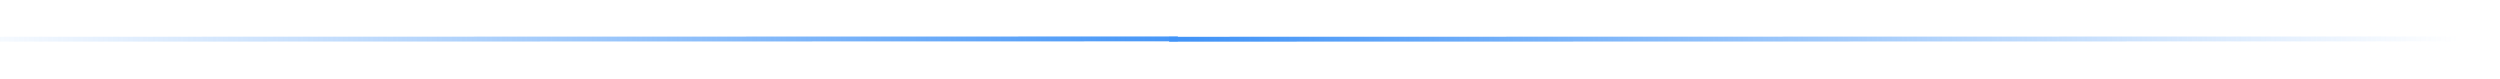
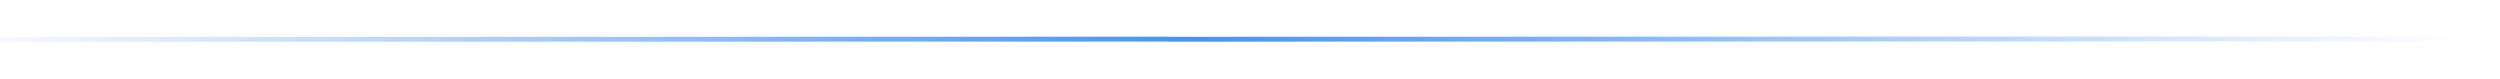
<svg xmlns="http://www.w3.org/2000/svg" viewBox="0 0 512 16">
  <defs>
    <linearGradient gradientUnits="userSpaceOnUse" x1="201.085" y1="8.243" x2="201.085" y2="8.34" id="gradient-0" gradientTransform="matrix(-0.002298, 0.680926, -2785.875, -9.404074, 23474.518, -58.66923)">
      <stop offset="0" style="stop-color: rgb(216, 188, 0);" />
      <stop offset="1" style="stop-color: rgb(216, 188, 0);" />
    </linearGradient>
    <linearGradient gradientUnits="userSpaceOnUse" x1="201.085" y1="8.243" x2="201.085" y2="8.34" id="gradient-1" gradientTransform="matrix(0.000303, 0.680931, -2794.321, 1.246538, 23543.904, -147.4642)">
      <stop offset="0" style="stop-color: rgb(66, 148, 247); stop-opacity: 0;" />
      <stop offset="1" style="stop-color: rgb(66, 148, 247);" />
    </linearGradient>
-     <linearGradient gradientUnits="userSpaceOnUse" x1="201.085" y1="8.243" x2="201.085" y2="8.34" id="gradient-2" gradientTransform="matrix(-0.002041, 0.604746, -2474.201, -8.351976, 20635.146, -51.21479)">
+     <linearGradient gradientUnits="userSpaceOnUse" x1="201.085" y1="8.243" x2="201.085" y2="8.34" id="gradient-2" gradientTransform="matrix(-0.002041, 0.604746, -2474.201, -8.351976, 20633.373, -51.17236)">
      <stop offset="0" style="stop-color: rgb(216, 188, 0);" />
      <stop offset="1" style="stop-color: rgb(216, 188, 0);" />
    </linearGradient>
-     <linearGradient gradientUnits="userSpaceOnUse" x1="201.085" y1="8.243" x2="201.085" y2="8.34" id="gradient-3" gradientTransform="matrix(-0.000497, -0.60475, 2489.003, -2.051393, -20517.087, 138.9694)">
+     <linearGradient gradientUnits="userSpaceOnUse" x1="201.085" y1="8.243" x2="201.085" y2="8.34" id="gradient-3" gradientTransform="matrix(-0.000497, -0.60475, 2489.003, -2.051393, -20518.861, 139.0118)">
      <stop offset="0" style="stop-color: rgb(66, 148, 247); stop-opacity: 0;" />
      <stop offset="1" style="stop-color: rgb(66, 148, 247);" />
    </linearGradient>
  </defs>
  <line style="fill: url(#gradient-0); stroke: url(#gradient-1);" x1="239.427" y1="8.033" x2="511.576" y2="7.967" />
-   <line style="fill: url(#gradient-2); stroke: url(#gradient-3);" x1="-0.476" y1="8.026" x2="241.226" y2="7.967" />
+   <line style="fill: url(#gradient-2); stroke: url(#gradient-3);" x1="-2.249" y1="8.068" x2="239.453" y2="8.009" />
</svg>
